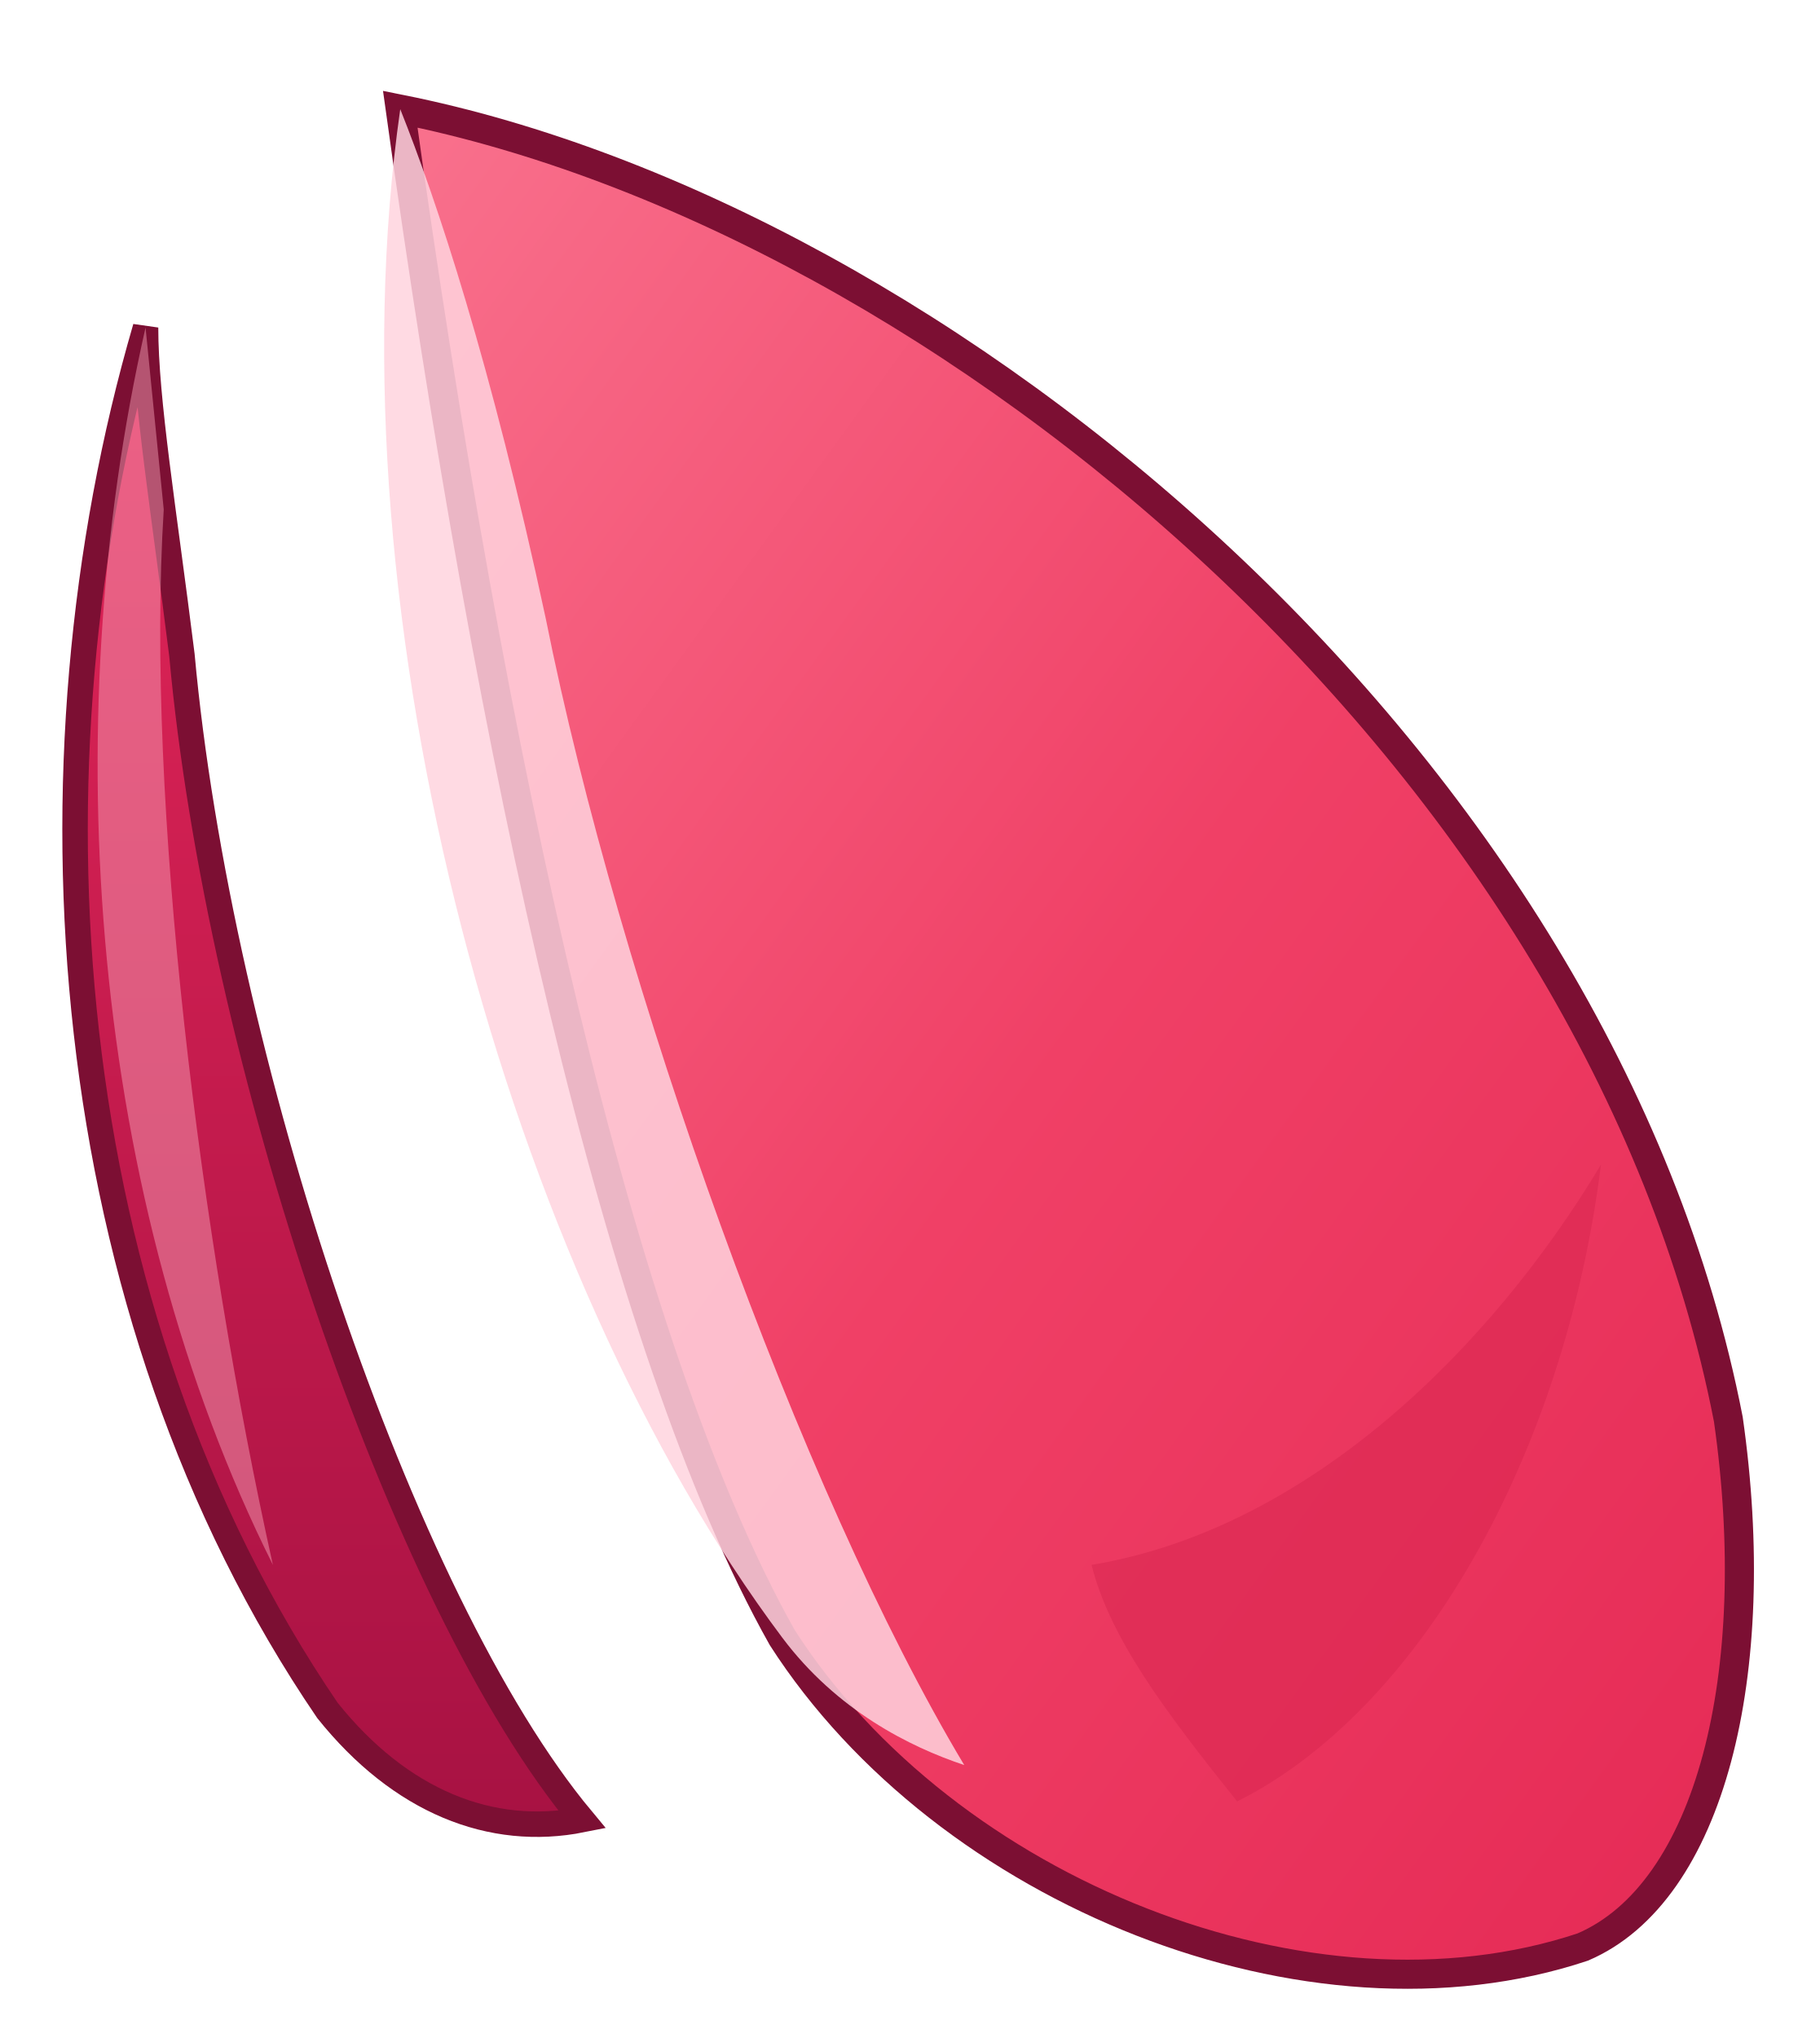
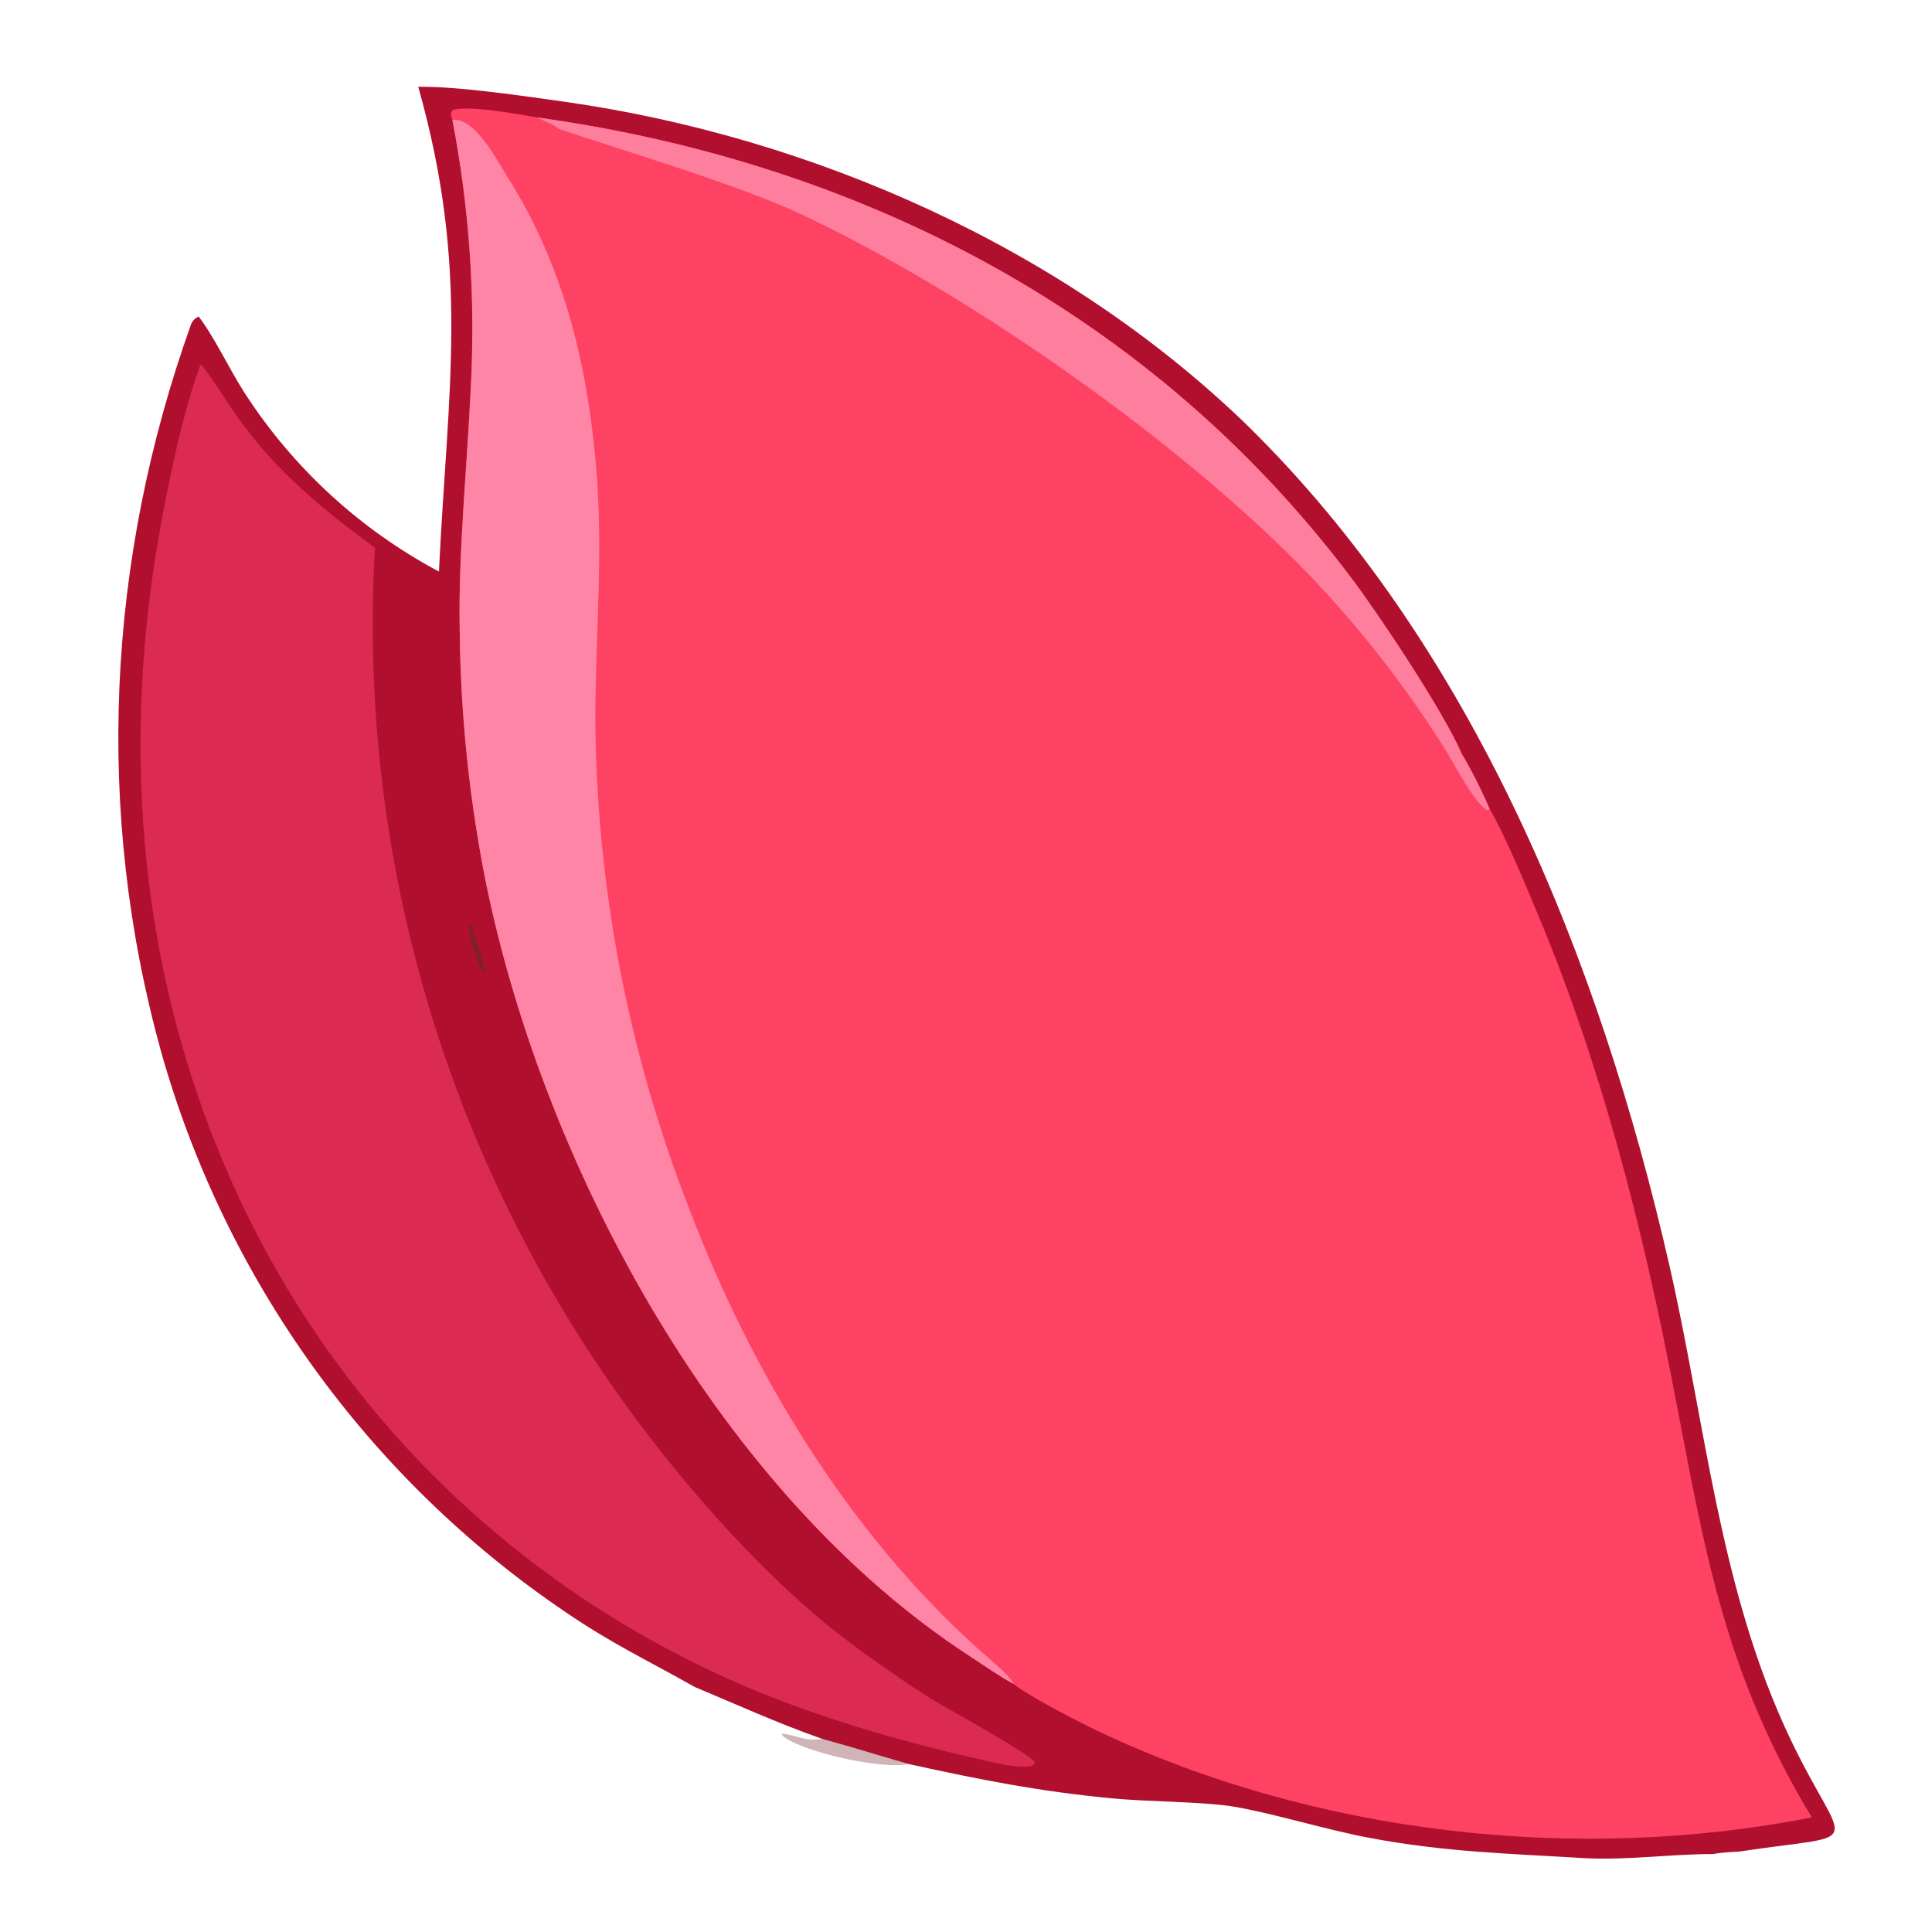
- <svg xmlns="http://www.w3.org/2000/svg" viewBox="0 0 100 112">
-   <defs>
-     <linearGradient id="petalG" x1="0" y1="0" x2="1" y2="1">
-       <stop offset="0" stop-color="#F9718D" />
-       <stop offset="0.5" stop-color="#F04066" />
-       <stop offset="1" stop-color="#E52A55" />
-     </linearGradient>
-     <linearGradient id="petalBackG" x1="0" y1="0" x2="0" y2="1">
-       <stop offset="0" stop-color="#E22558" />
-       <stop offset="1" stop-color="#A81243" />
-     </linearGradient>
-   </defs>
-   <path d="M8,18 C1,42 3,72 18,94 C22,99 27,101 32,100 C22,88 12,58 10,36 C9,28 8,22 8,18 Z" fill="url(#petalBackG)" stroke="#7C0F33" stroke-width="1.4" />
-   <path d="M8,18 C3,40 5,66 15,86 C11,68 8,44 9,28 Z" fill="#FBAABE" fill-opacity="0.45" />
-   <path d="M22,6 C52,12 88,42 95,78 C97,92 94,104 87,107 C72,112 52,104 43,90 C34,74 27,42 22,6 Z" fill="url(#petalG)" stroke="#7C0F33" stroke-width="1.6" />
-   <path d="M22,6 C18,34 28,70 43,90 C46,94 50,96 53,97 C44,82 34,54 30,34 C27,20 24,11 22,6 Z" fill="#FFD3DE" fill-opacity="0.85" />
-   <path d="M60,86 C72,84 82,74 88,64 C86,80 78,94 68,99 C64,94 61,90 60,86 Z" fill="#D82750" fill-opacity="0.55" />
+ <svg xmlns="http://www.w3.org/2000/svg" width="618" height="626" viewBox="0 0 618 626" fill="none">
+   <path d="M135.52 28.129C148.223 27.897 170.058 31.166 183.14 32.995C263.611 44.481 344.505 80.348 403.433 137.125C477.405 209.288 518.242 310.745 540.907 409.928C552.697 461.528 557.205 515.731 580.343 563.928C597.953 600.636 605.685 593.599 563.633 599.923C560.513 600.103 558.067 600.223 554.977 600.748C541.132 600.748 528.06 602.744 513.742 602.098C488.977 600.561 468.48 600.171 443.505 595.459C429.382 592.789 412.508 587.537 399.743 585.377C390.33 583.779 371.34 583.779 360.188 582.691C336.083 580.351 317.918 576.718 294.413 571.574C285.075 568.932 275.798 565.982 266.441 563.444C251.138 558.017 239.772 552.738 225.119 546.618C209.64 537.866 198.223 532.596 183.125 522.264C119.48 479.12 73.118 414.873 52.224 340.864C30.596 262.943 34.566 181.654 61.84 105.262C62.285 104.017 63.181 103.026 64.391 102.597C69.346 109.008 74.376 119.721 79.113 127.074C94.843 151.521 116.57 171.529 142.225 185.19C145.092 125.769 152.288 87.463 135.52 28.129Z" fill="#B0102E" />
+   <path d="M146.585 38.863C146.016 36.681 145.798 37.247 146.592 35.695C151.631 33.945 167.954 37.03 173.987 38.036C279.33 52.691 373.672 101.791 438.105 187.595C446.835 199.218 467.707 230.419 473.7 244.382C476.43 248.704 480.712 257.391 482.677 262.144C487.687 270.559 493.98 285.976 497.962 295.438C516.495 339.42 529.32 386.532 538.965 433.222C551.182 492.363 555.127 536.015 587.055 588.866C510.742 603.922 425.842 594.275 355.492 560.762C349.62 557.963 333.195 549.577 328.372 545.58C324.315 543.484 318.097 539.138 314.002 536.471C233.784 484.152 177.035 379.949 157.687 287.168C152.146 259.797 149.222 231.96 148.957 204.034C148.478 178.73 151.342 151.6 152.509 126.198C154.125 96.954 152.135 67.621 146.585 38.863Z" fill="#FE4263" />
+   <path d="M146.585 38.861C153.893 37.924 161.018 51.92 164.497 57.428C182.167 85.399 190.031 116.571 192.974 149.25C195.662 177.311 192.988 204.686 192.893 232.599C193.207 286.808 203.435 340.502 223.07 391.029C243.278 444.211 274.365 495.922 316.778 534.13C318.975 536.107 327.975 543.535 328.373 545.579C324.315 543.482 318.098 539.137 314.003 536.469C233.784 484.15 177.035 379.947 157.688 287.167C152.146 259.796 149.222 231.958 148.958 204.032C148.478 178.728 151.343 151.598 152.51 126.196C154.125 96.952 152.135 67.62 146.585 38.861Z" fill="#FF85A6" />
+   <path d="M173.987 38.035C279.33 52.689 373.673 101.79 438.105 187.594C446.835 199.217 467.708 230.418 473.7 244.381C472.17 244.08 470.543 244.042 468.975 243.944C456.098 223.261 441.12 203.958 424.29 186.34C382.425 142.969 315.068 95.829 260.82 69.986C239.811 59.977 203.847 49.487 180.631 41.621L180.878 41.655C179.822 40.477 175.954 39.082 173.987 38.035Z" fill="#FE7E9E" />
+   <path d="M468.975 243.945C470.543 244.044 472.17 244.081 473.7 244.382C476.43 248.704 480.713 257.392 482.678 262.144L481.973 262.53C478.11 260.671 471.563 248.338 468.975 243.945Z" fill="#FE7E9E" />
+   <path d="M64.999 118.016C66.507 119.26 72.322 128.289 73.835 130.589C87.1 150.758 102.409 163.413 121.488 177.5C115.455 282.479 147.967 386.047 212.912 468.734C229.708 490.314 251.938 514.367 273.652 530.939C282.607 537.691 291.817 544.109 301.252 550.177C306.307 553.36 334.237 568.394 335.415 571.231L334.207 572.198C330.48 572.989 325.875 571.812 322.02 571.111C300.06 566.113 282.195 561.479 260.923 553.96C179.77 525.274 113.747 466.022 77.338 387.853C45.244 318.946 38.518 243.285 52.324 168.947C55.314 152.847 59.381 133.43 64.999 118.016Z" fill="#DB2B53" />
+   <path d="M151.588 299.517L152.187 299.344C153.421 300.219 156.888 313.551 157.609 316.043C154.187 313.812 152.587 303.901 151.588 299.517Z" fill="#80202B" />
+   <path d="M253.635 562.473L253.258 561.707C259.352 562.41 259.761 564.187 266.441 563.446C275.798 565.984 285.075 568.934 294.413 571.576C285.848 573.47 260.09 567.737 253.635 562.473Z" fill="#640812" fill-opacity="0.302" />
</svg>
